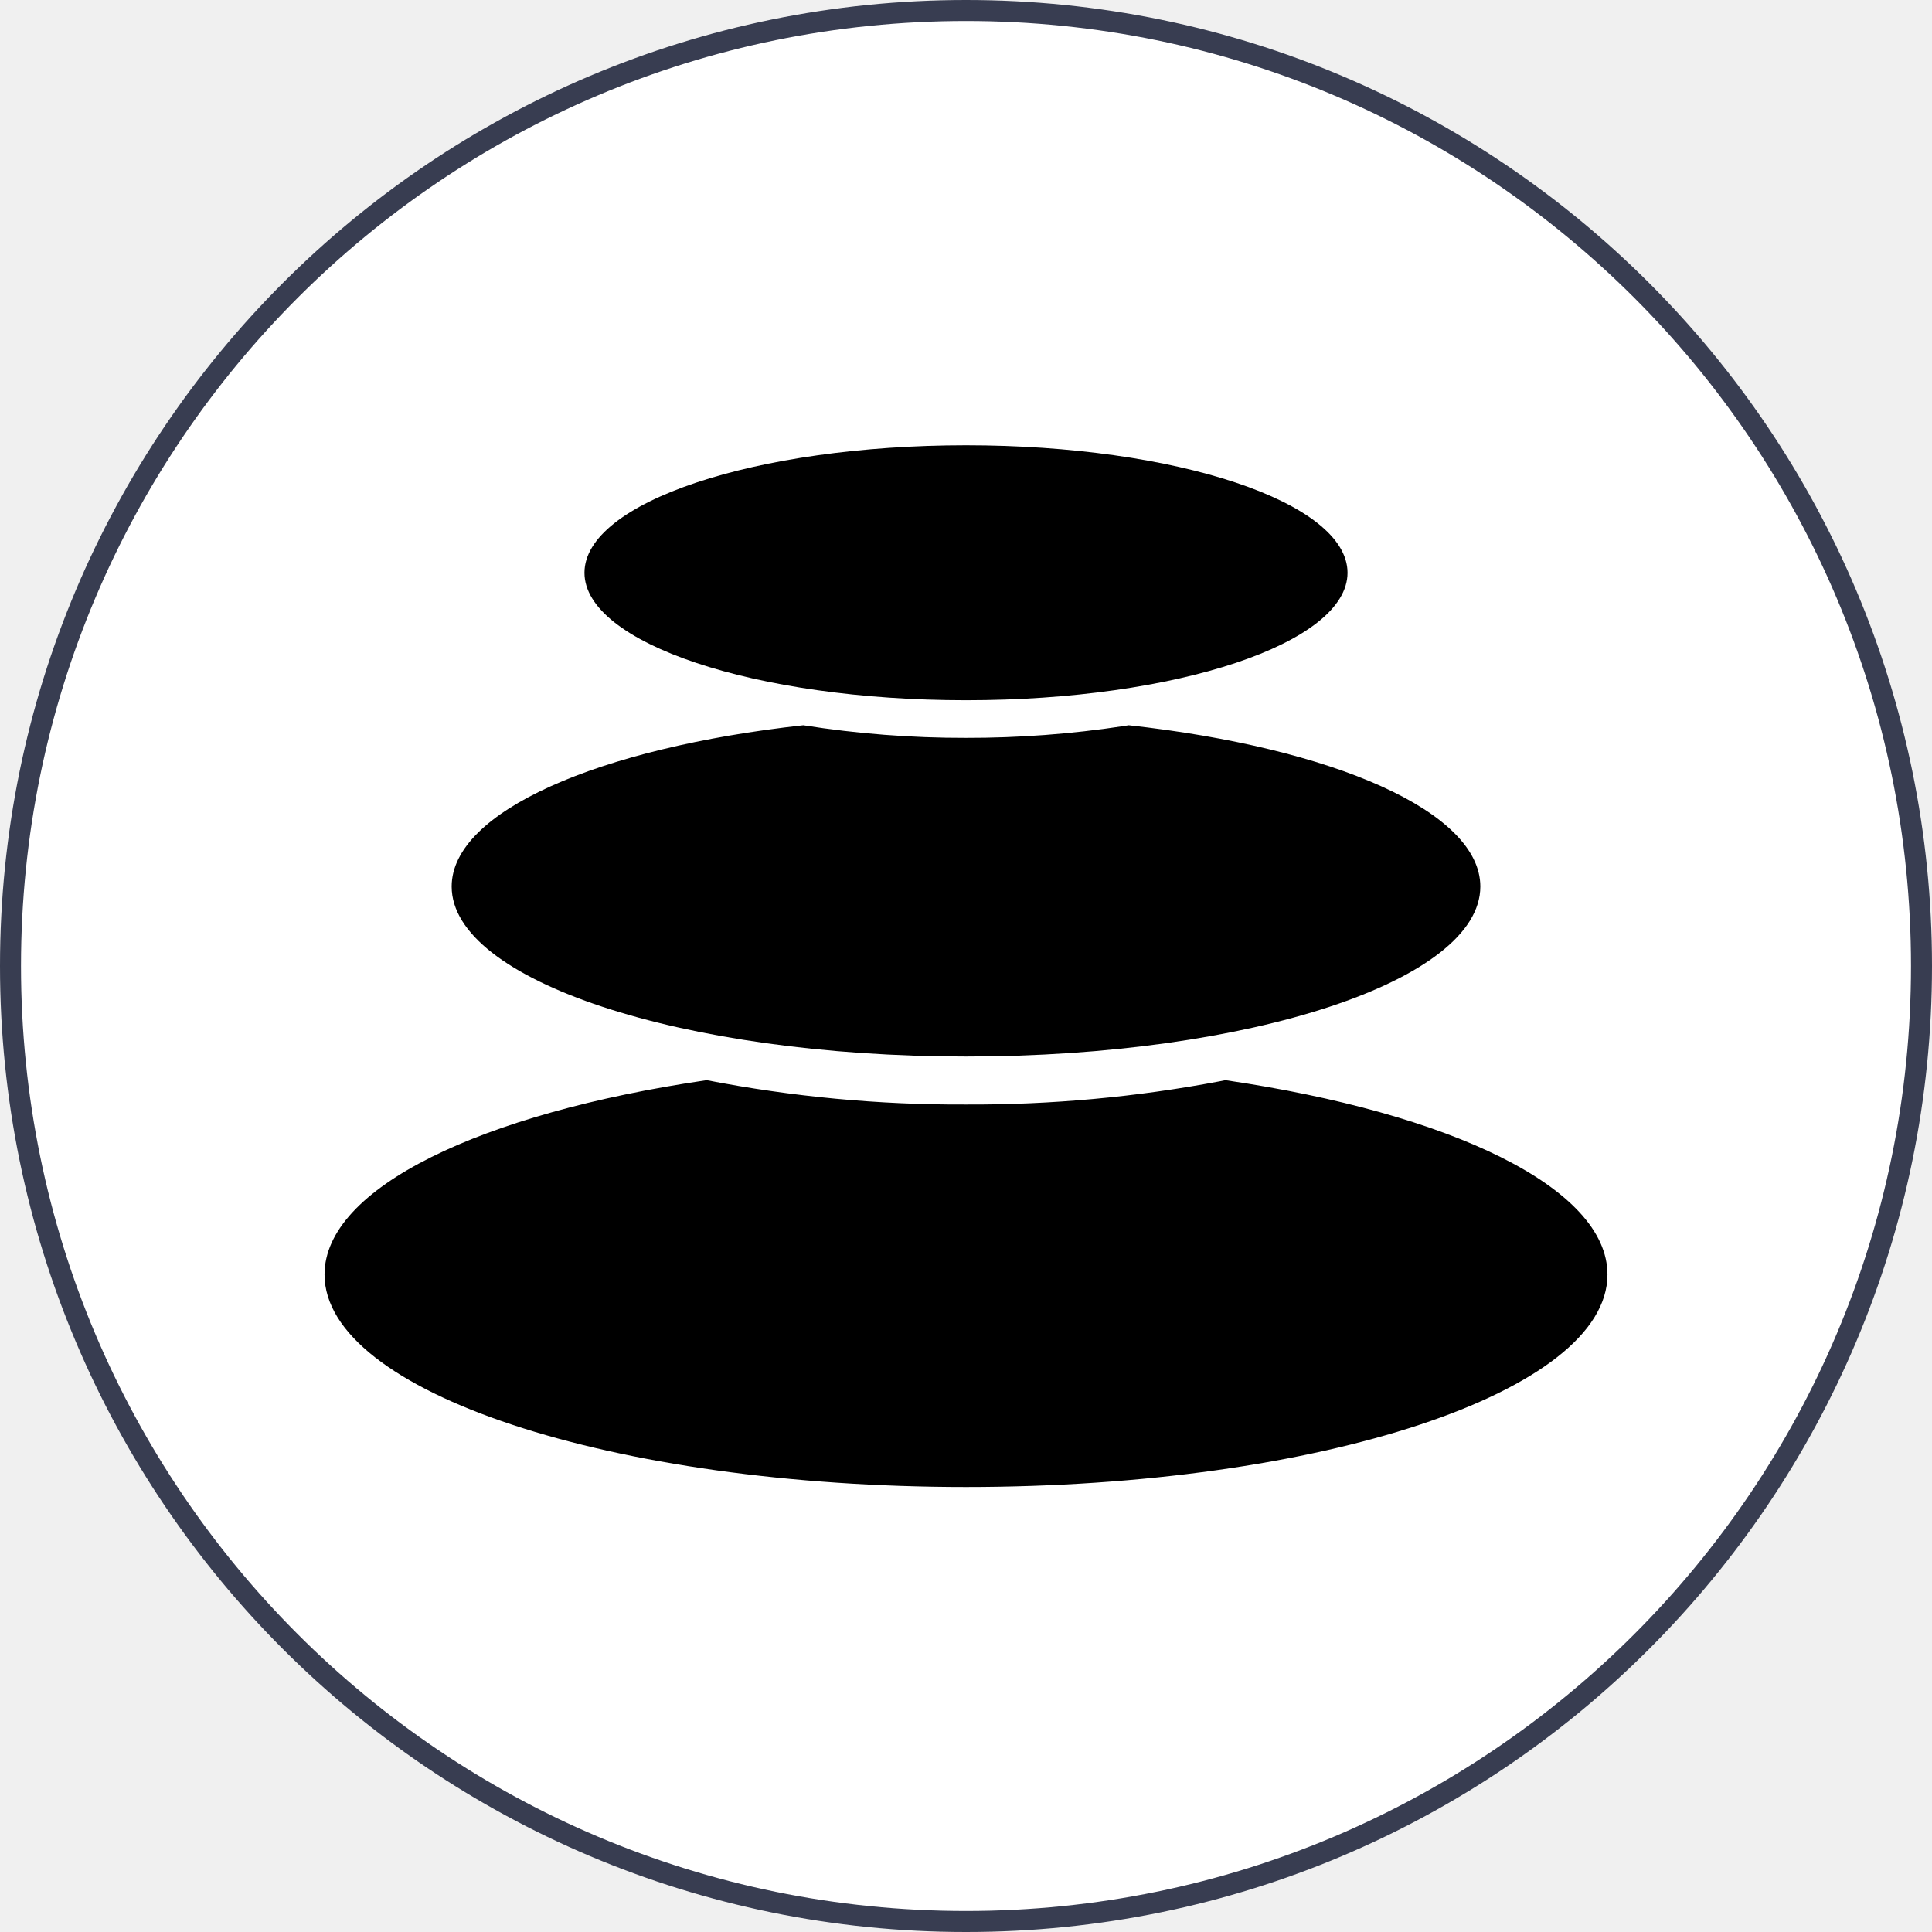
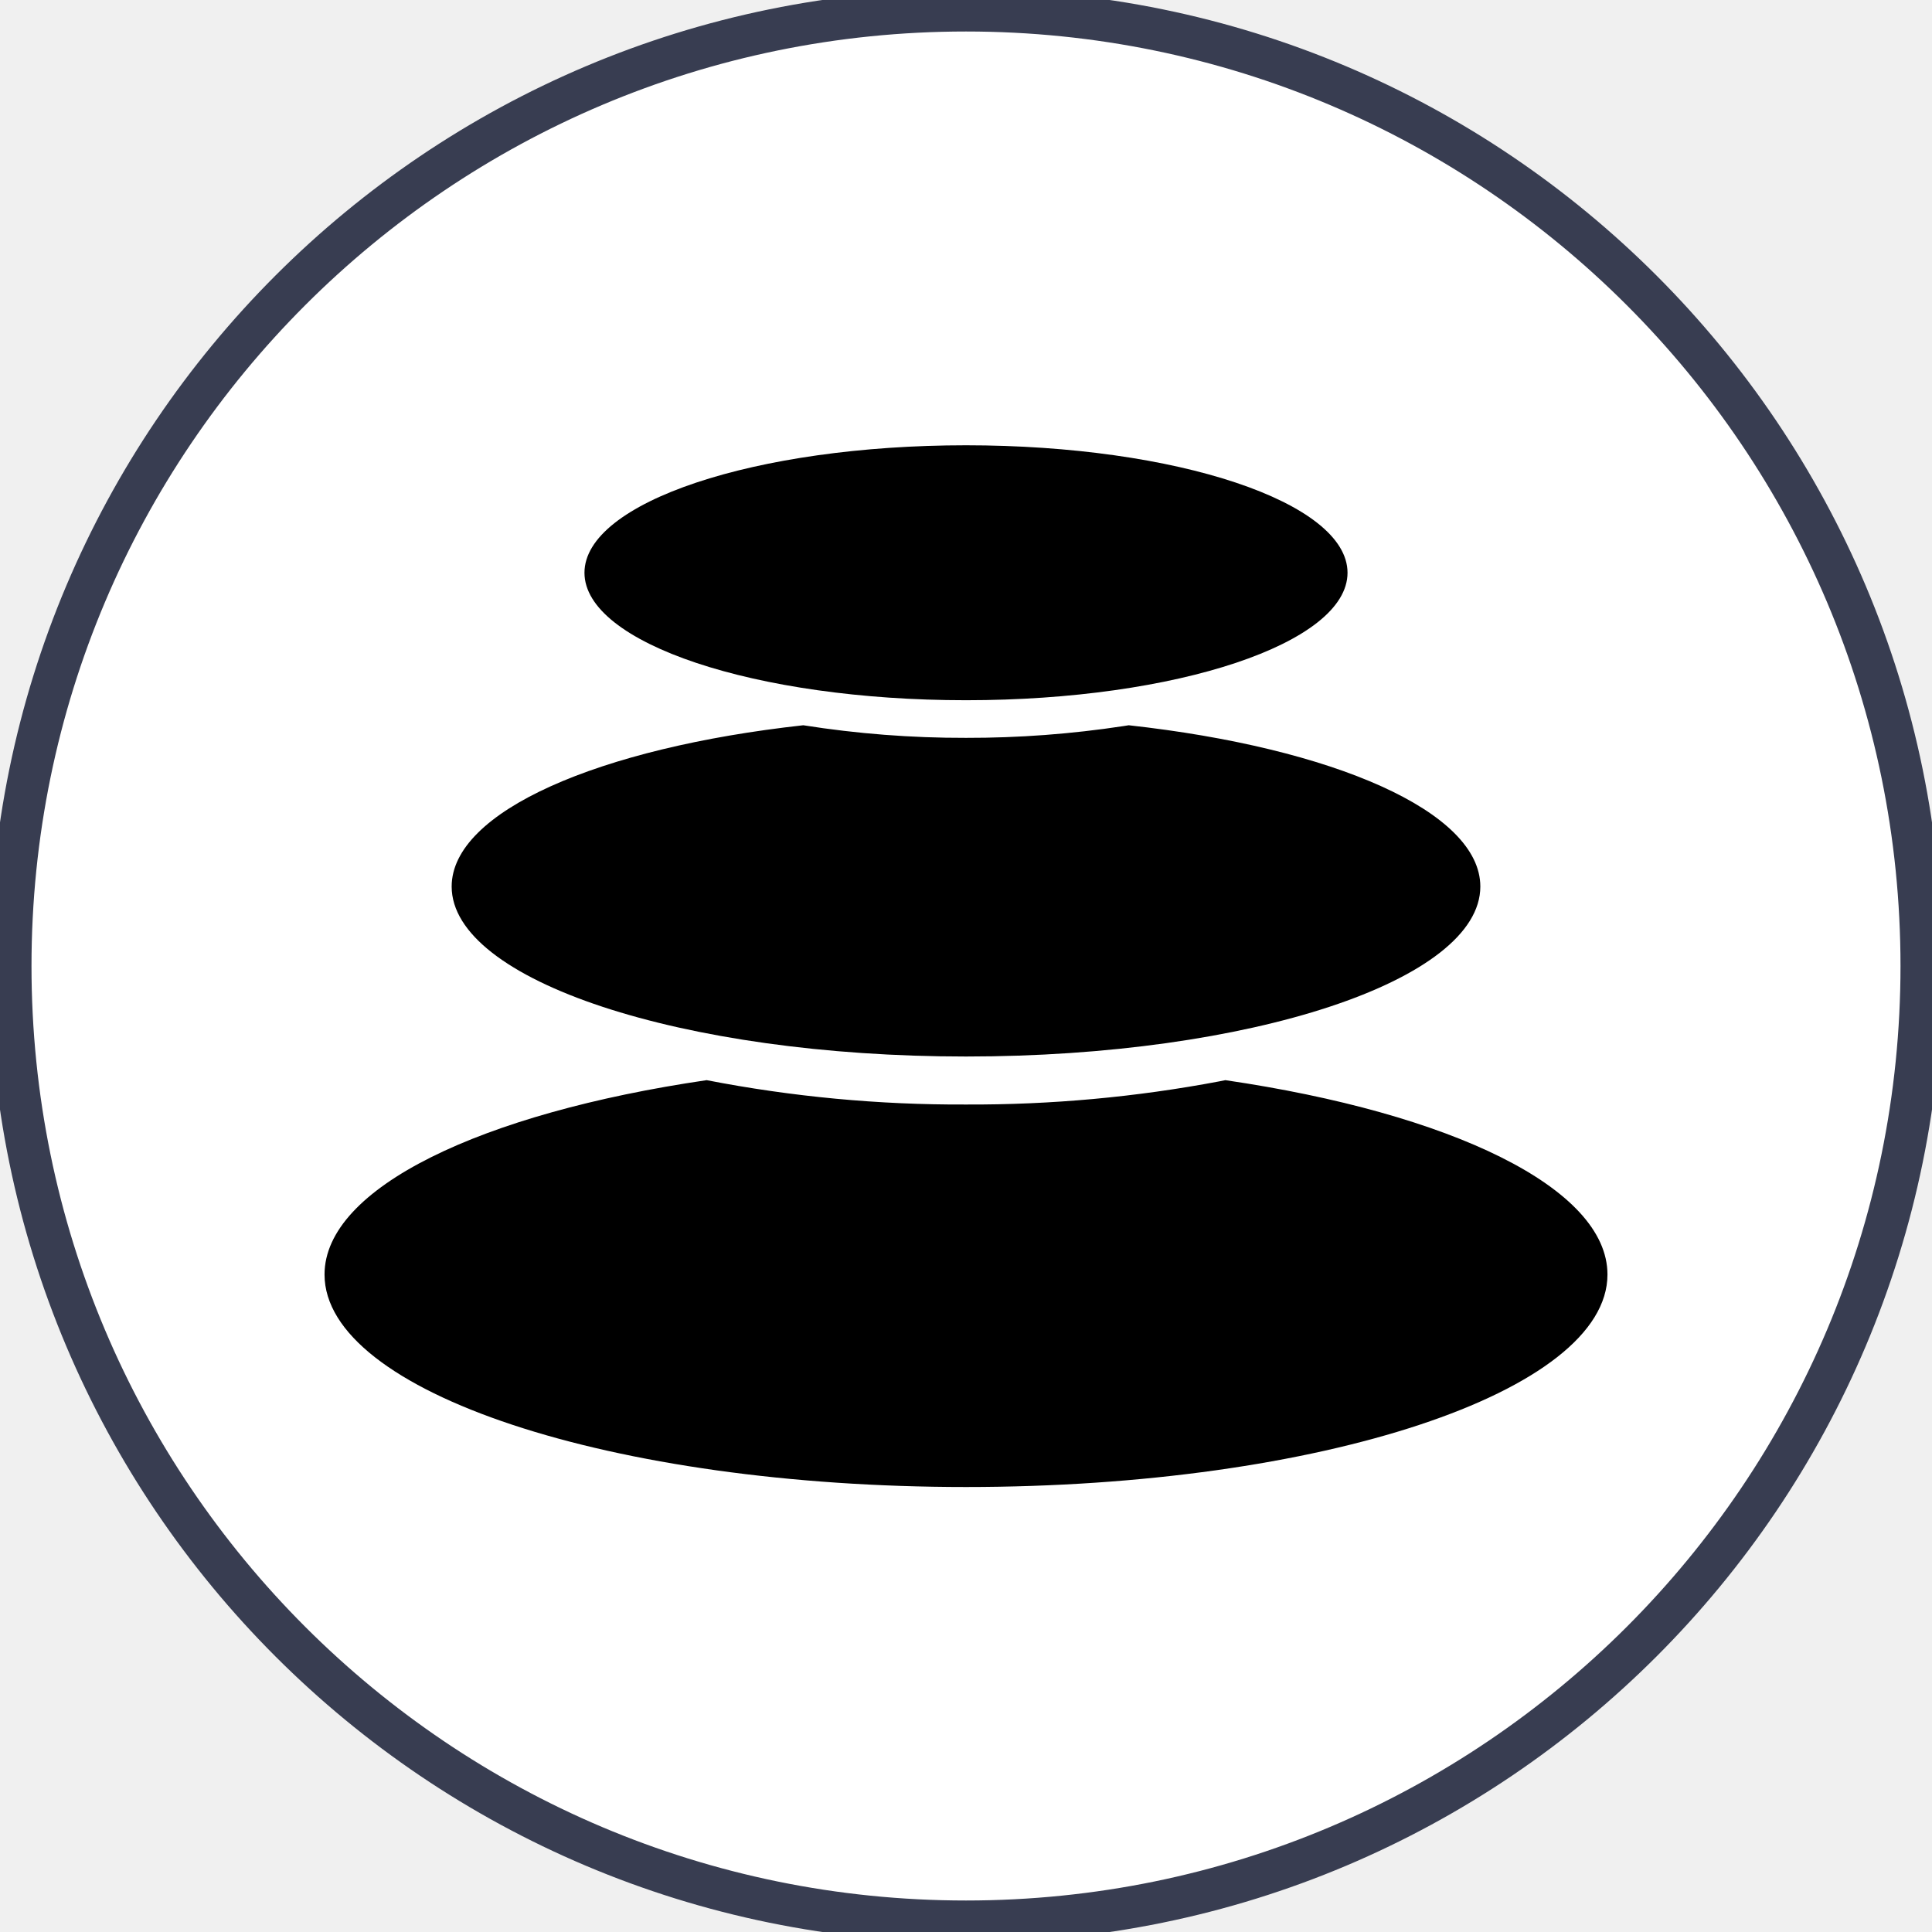
<svg xmlns="http://www.w3.org/2000/svg" width="46" height="46" viewBox="0 0 46 46" fill="none">
-   <path d="M45.75 23c0 12.565-10.185 22.75-22.75 22.75S.25 35.565.25 23 10.435.25 23 .25 45.75 10.435 45.75 23Z" fill="#fff" stroke="#383D51" stroke-width=".5" />
+   <path d="M45.75 23c0 12.565-10.185 22.75-22.75 22.75S.25 35.565.25 23 10.435.25 23 .25 45.75 10.435 45.75 23Z" fill="#fff" stroke="#383D51" strokeWidth=".5" />
  <path fill-rule="evenodd" clip-rule="evenodd" d="M29.175 25.718c5.36.785 9.098 2.562 9.098 4.628 0 2.794-6.838 5.059-15.273 5.059-8.435 0-15.273-2.264-15.273-5.059 0-2.066 3.739-3.843 9.098-4.628a31.59 31.59 0 0 0 6.175.58 31.761 31.761 0 0 0 6.036-.552l.14-.028Zm-2.301-8.45c4.864.536 8.372 2.053 8.372 3.84 0 2.235-5.483 4.047-12.246 4.047-6.763 0-12.246-1.812-12.246-4.047 0-1.787 3.508-3.304 8.372-3.84a24.42 24.42 0 0 0 3.874.3 24.613 24.613 0 0 0 3.748-.28l.126-.02Z" fill="#000" />
  <path d="M23 16.672c5.017 0 9.084-1.359 9.084-3.035 0-1.677-4.067-3.035-9.084-3.035-5.017 0-9.084 1.358-9.084 3.035 0 1.676 4.067 3.035 9.084 3.035Z" fill="#000" />
</svg>
